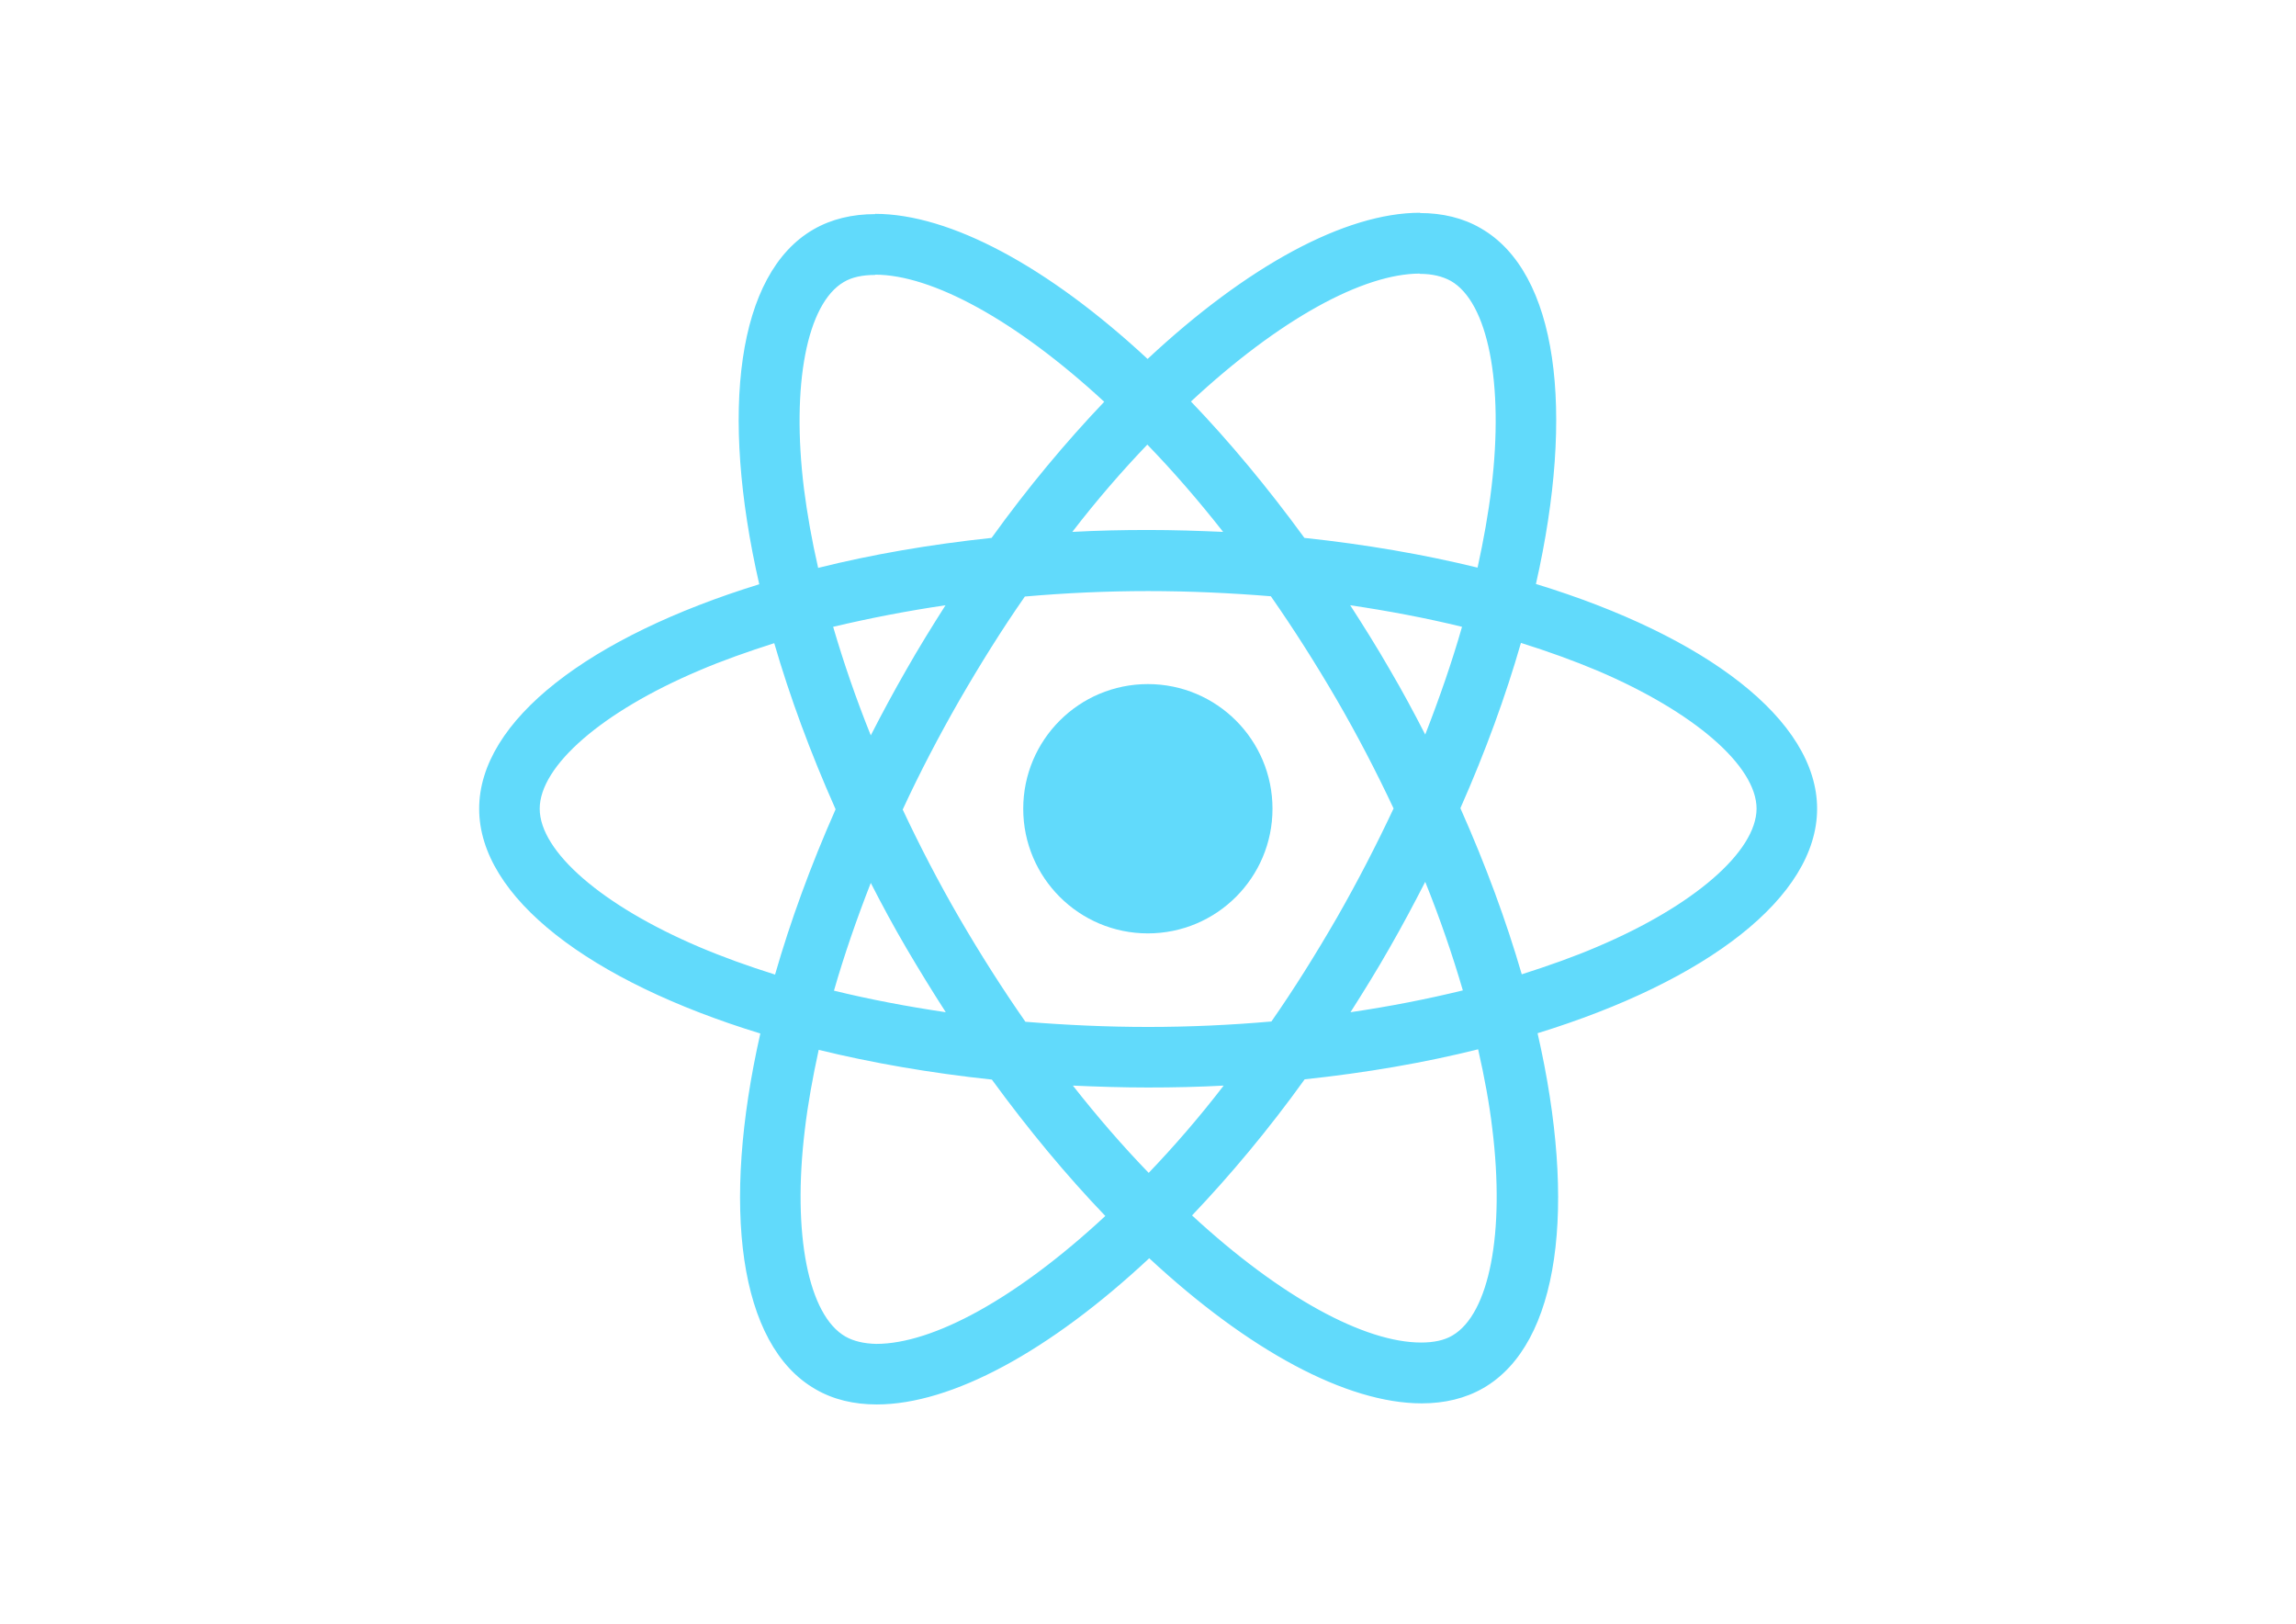
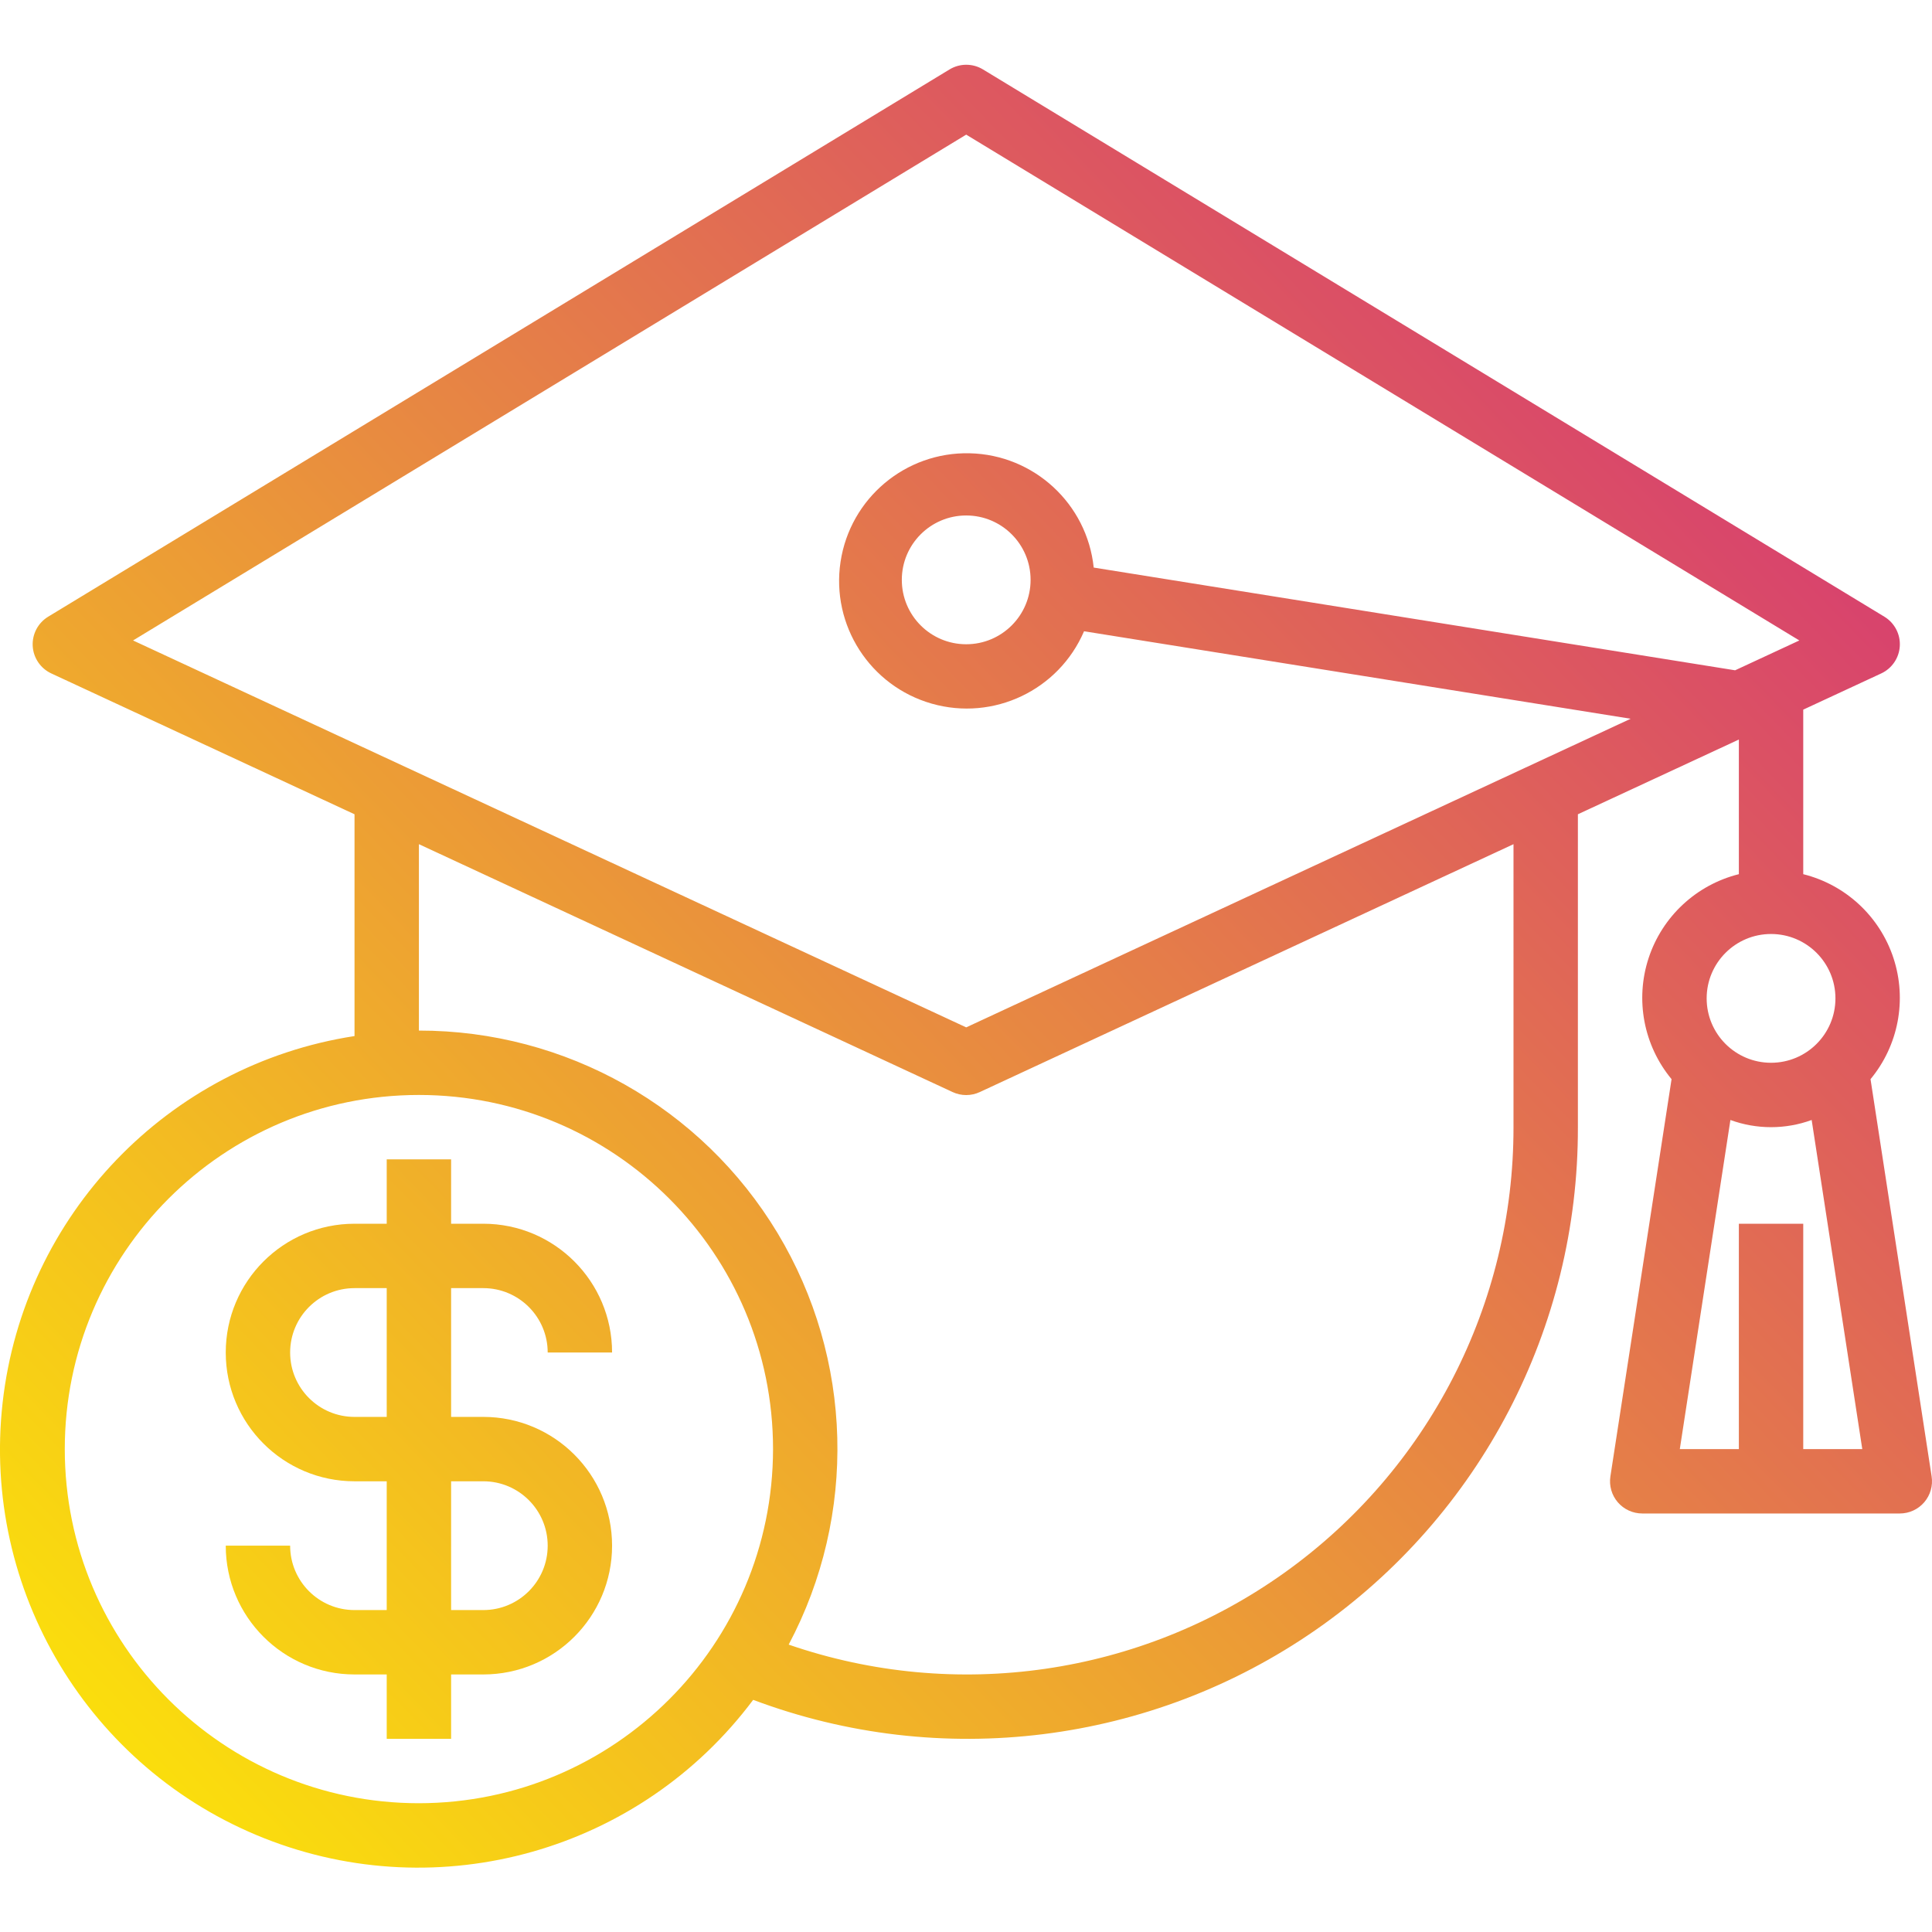
- <svg xmlns="http://www.w3.org/2000/svg" viewBox="0 0 841.9 595.3">
-   <g fill="#61DAFB">
-     <path d="M666.3 296.5c0-32.5-40.7-63.3-103.1-82.4 14.4-63.6 8-114.2-20.2-130.4-6.5-3.8-14.1-5.6-22.4-5.6v22.3c4.6 0 8.3.9 11.4 2.6 13.6 7.8 19.5 37.5 14.9 75.7-1.1 9.4-2.9 19.3-5.1 29.4-19.6-4.8-41-8.5-63.5-10.9-13.5-18.5-27.5-35.3-41.6-50 32.6-30.3 63.2-46.9 84-46.9V78c-27.5 0-63.5 19.6-99.9 53.6-36.4-33.8-72.4-53.2-99.9-53.2v22.3c20.7 0 51.4 16.5 84 46.6-14 14.7-28 31.4-41.3 49.9-22.6 2.4-44 6.1-63.6 11-2.3-10-4-19.7-5.2-29-4.7-38.2 1.1-67.9 14.6-75.8 3-1.8 6.9-2.6 11.5-2.6V78.5c-8.4 0-16 1.8-22.6 5.6-28.1 16.2-34.4 66.7-19.9 130.1-62.2 19.2-102.7 49.9-102.7 82.3 0 32.5 40.7 63.3 103.1 82.4-14.4 63.6-8 114.2 20.2 130.4 6.5 3.8 14.1 5.6 22.5 5.6 27.5 0 63.5-19.6 99.9-53.6 36.4 33.8 72.4 53.2 99.9 53.2 8.4 0 16-1.8 22.6-5.6 28.1-16.2 34.4-66.7 19.9-130.1 62-19.1 102.5-49.9 102.5-82.3zm-130.2-66.7c-3.7 12.9-8.3 26.2-13.5 39.5-4.1-8-8.4-16-13.1-24-4.6-8-9.5-15.8-14.4-23.4 14.2 2.1 27.9 4.7 41 7.9zm-45.8 106.5c-7.8 13.5-15.8 26.3-24.1 38.2-14.9 1.3-30 2-45.2 2-15.1 0-30.2-.7-45-1.9-8.3-11.9-16.4-24.6-24.2-38-7.6-13.1-14.5-26.4-20.8-39.8 6.2-13.4 13.2-26.8 20.7-39.9 7.8-13.5 15.8-26.3 24.1-38.2 14.9-1.3 30-2 45.2-2 15.1 0 30.2.7 45 1.9 8.3 11.9 16.4 24.6 24.2 38 7.6 13.1 14.5 26.4 20.8 39.8-6.3 13.4-13.2 26.8-20.7 39.9zm32.3-13c5.4 13.4 10 26.8 13.8 39.8-13.1 3.2-26.9 5.9-41.2 8 4.9-7.7 9.8-15.6 14.4-23.7 4.6-8 8.9-16.1 13-24.1zM421.2 430c-9.3-9.6-18.6-20.3-27.8-32 9 .4 18.2.7 27.5.7 9.4 0 18.7-.2 27.8-.7-9 11.7-18.3 22.4-27.5 32zm-74.4-58.9c-14.2-2.1-27.9-4.7-41-7.9 3.7-12.9 8.3-26.2 13.5-39.5 4.1 8 8.4 16 13.1 24 4.7 8 9.5 15.8 14.4 23.4zM420.7 163c9.3 9.6 18.6 20.3 27.8 32-9-.4-18.2-.7-27.5-.7-9.4 0-18.7.2-27.8.7 9-11.7 18.3-22.4 27.5-32zm-74 58.9c-4.9 7.7-9.8 15.6-14.4 23.7-4.6 8-8.9 16-13 24-5.4-13.4-10-26.8-13.8-39.8 13.1-3.1 26.9-5.8 41.2-7.9zm-90.5 125.2c-35.4-15.1-58.3-34.9-58.3-50.6 0-15.7 22.9-35.6 58.3-50.6 8.6-3.7 18-7 27.7-10.1 5.7 19.6 13.2 40 22.5 60.9-9.2 20.8-16.6 41.1-22.2 60.6-9.9-3.1-19.3-6.5-28-10.2zM310 490c-13.6-7.8-19.5-37.5-14.9-75.7 1.1-9.4 2.9-19.3 5.1-29.4 19.6 4.8 41 8.5 63.5 10.9 13.5 18.5 27.5 35.3 41.6 50-32.6 30.3-63.2 46.9-84 46.9-4.5-.1-8.3-1-11.3-2.7zm237.2-76.2c4.7 38.2-1.1 67.9-14.6 75.8-3 1.8-6.9 2.6-11.5 2.6-20.7 0-51.4-16.5-84-46.6 14-14.7 28-31.4 41.3-49.9 22.6-2.4 44-6.1 63.6-11 2.3 10.1 4.1 19.8 5.2 29.1zm38.5-66.7c-8.6 3.7-18 7-27.7 10.1-5.7-19.6-13.2-40-22.5-60.9 9.2-20.8 16.6-41.1 22.2-60.6 9.9 3.1 19.3 6.5 28.1 10.2 35.4 15.1 58.3 34.9 58.3 50.6-.1 15.7-23 35.6-58.4 50.6zM320.8 78.4z" />
-     <circle cx="420.9" cy="296.5" r="45.7" />
-     <path d="M520.5 78.1z" />
-   </g>
+ <svg xmlns="http://www.w3.org/2000/svg" xmlns:xlink="http://www.w3.org/1999/xlink" height="480pt" viewBox="0 -16 480.093 480" width="480pt">
+   <linearGradient id="lg1">
+     <stop offset="0" stop-color="#fff200" />
+     <stop offset="1" stop-color="#cd118c" />
+   </linearGradient>
+   <linearGradient id="linear0" gradientUnits="userSpaceOnUse" x1="1.336" x2="533.128" xlink:href="#lg1" y1="483.776" y2="-32.608" />
+   <linearGradient id="linear1" gradientUnits="userSpaceOnUse" x1="-18.632" x2="513.16" xlink:href="#lg1" y1="463.216" y2="-53.16" />
+   <path d="m464.816 252.121c6.945-8.383 9.098-19.742 5.703-30.086-3.395-10.34-11.863-18.215-22.422-20.852v-40.887l19.367-8.992c2.68-1.242 4.461-3.859 4.629-6.809.168-2.949-1.305-5.754-3.828-7.289l-224-136c-2.555-1.547-5.754-1.547-8.305 0l-224 136c-2.523 1.535-3.996 4.34-3.832 7.289.168 2.949 1.949 5.566 4.633 6.809l75.336 34.992v55.113c-46.367 7.145-82.199 44.469-87.445 91.09s21.391 90.977 65.012 108.25c43.617 17.273 93.402 3.184 121.496-34.391 46.629 17.523 98.891 11.02 139.805-17.391 40.914-28.41 65.262-75.109 65.133-124.922v-77.75l40-18.57v33.457c-10.562 2.637-19.031 10.512-22.426 20.852-3.395 10.344-1.238 21.703 5.703 30.086l-15.199 98.711c-.355 2.309.316 4.66 1.84 6.43 1.523 1.773 3.746 2.789 6.082 2.785h64c2.332 0 4.551-1.02 6.066-2.789 1.52-1.773 2.191-4.117 1.836-6.426zm-224.719-234.711 207.031 125.695-15.961 7.414-159.383-25.527c-1.664-15.871-14.863-28.035-30.82-28.402-15.953-.367-29.695 11.176-32.09 26.957-2.391 15.777 7.309 30.875 22.656 35.258 15.348 4.379 31.555-3.324 37.852-17.988l135.832 21.742-165.117 76.691-207.035-96.145zm16 110.637c0 8.84-7.164 16-16 16-8.84 0-16-7.16-16-16 0-8.836 7.16-16 16-16 8.836 0 16 7.164 16 16zm-152 304c-48.602 0-88-39.398-88-88 0-48.598 39.398-88 88-88 48.598 0 88 39.402 88 88-.059 48.578-39.426 87.945-88 88zm272-168c.051 43.941-21.152 85.191-56.914 110.719-35.762 25.531-81.66 32.188-123.199 17.867 17.09-32.219 16.035-71.043-2.777-102.289-18.816-31.242-52.637-50.332-89.109-50.297v-46.32l132.629 61.602c2.137.992 4.602.992 6.738 0l132.633-61.602zm64-48c8.836 0 16 7.164 16 16 0 8.84-7.164 16-16 16-8.84 0-16-7.16-16-16 0-8.836 7.16-16 16-16zm8 128v-56h-16v56h-14.672l12.574-81.781c6.52 2.379 13.672 2.379 20.191 0l12.578 81.781zm0 0" fill="url(#linear0)" />
+   <path d="m120.098 304.047c8.836 0 16 7.164 16 16h16c0-17.672-14.328-32-32-32h-8v-16h-16v16h-8c-17.676 0-32 14.328-32 32 0 17.676 14.324 32 32 32h8v32h-8c-8.84 0-16-7.16-16-16h-16c0 17.676 14.324 32 32 32h8v16h16v-16h8c17.672 0 32-14.324 32-32 0-17.672-14.328-32-32-32h-8v-32zm0 48c8.836 0 16 7.164 16 16 0 8.84-7.164 16-16 16h-8v-32zm-24-16h-8c-8.84 0-16-7.16-16-16 0-8.836 7.16-16 16-16h8zm0 0" fill="url(#linear1)" />
</svg>
